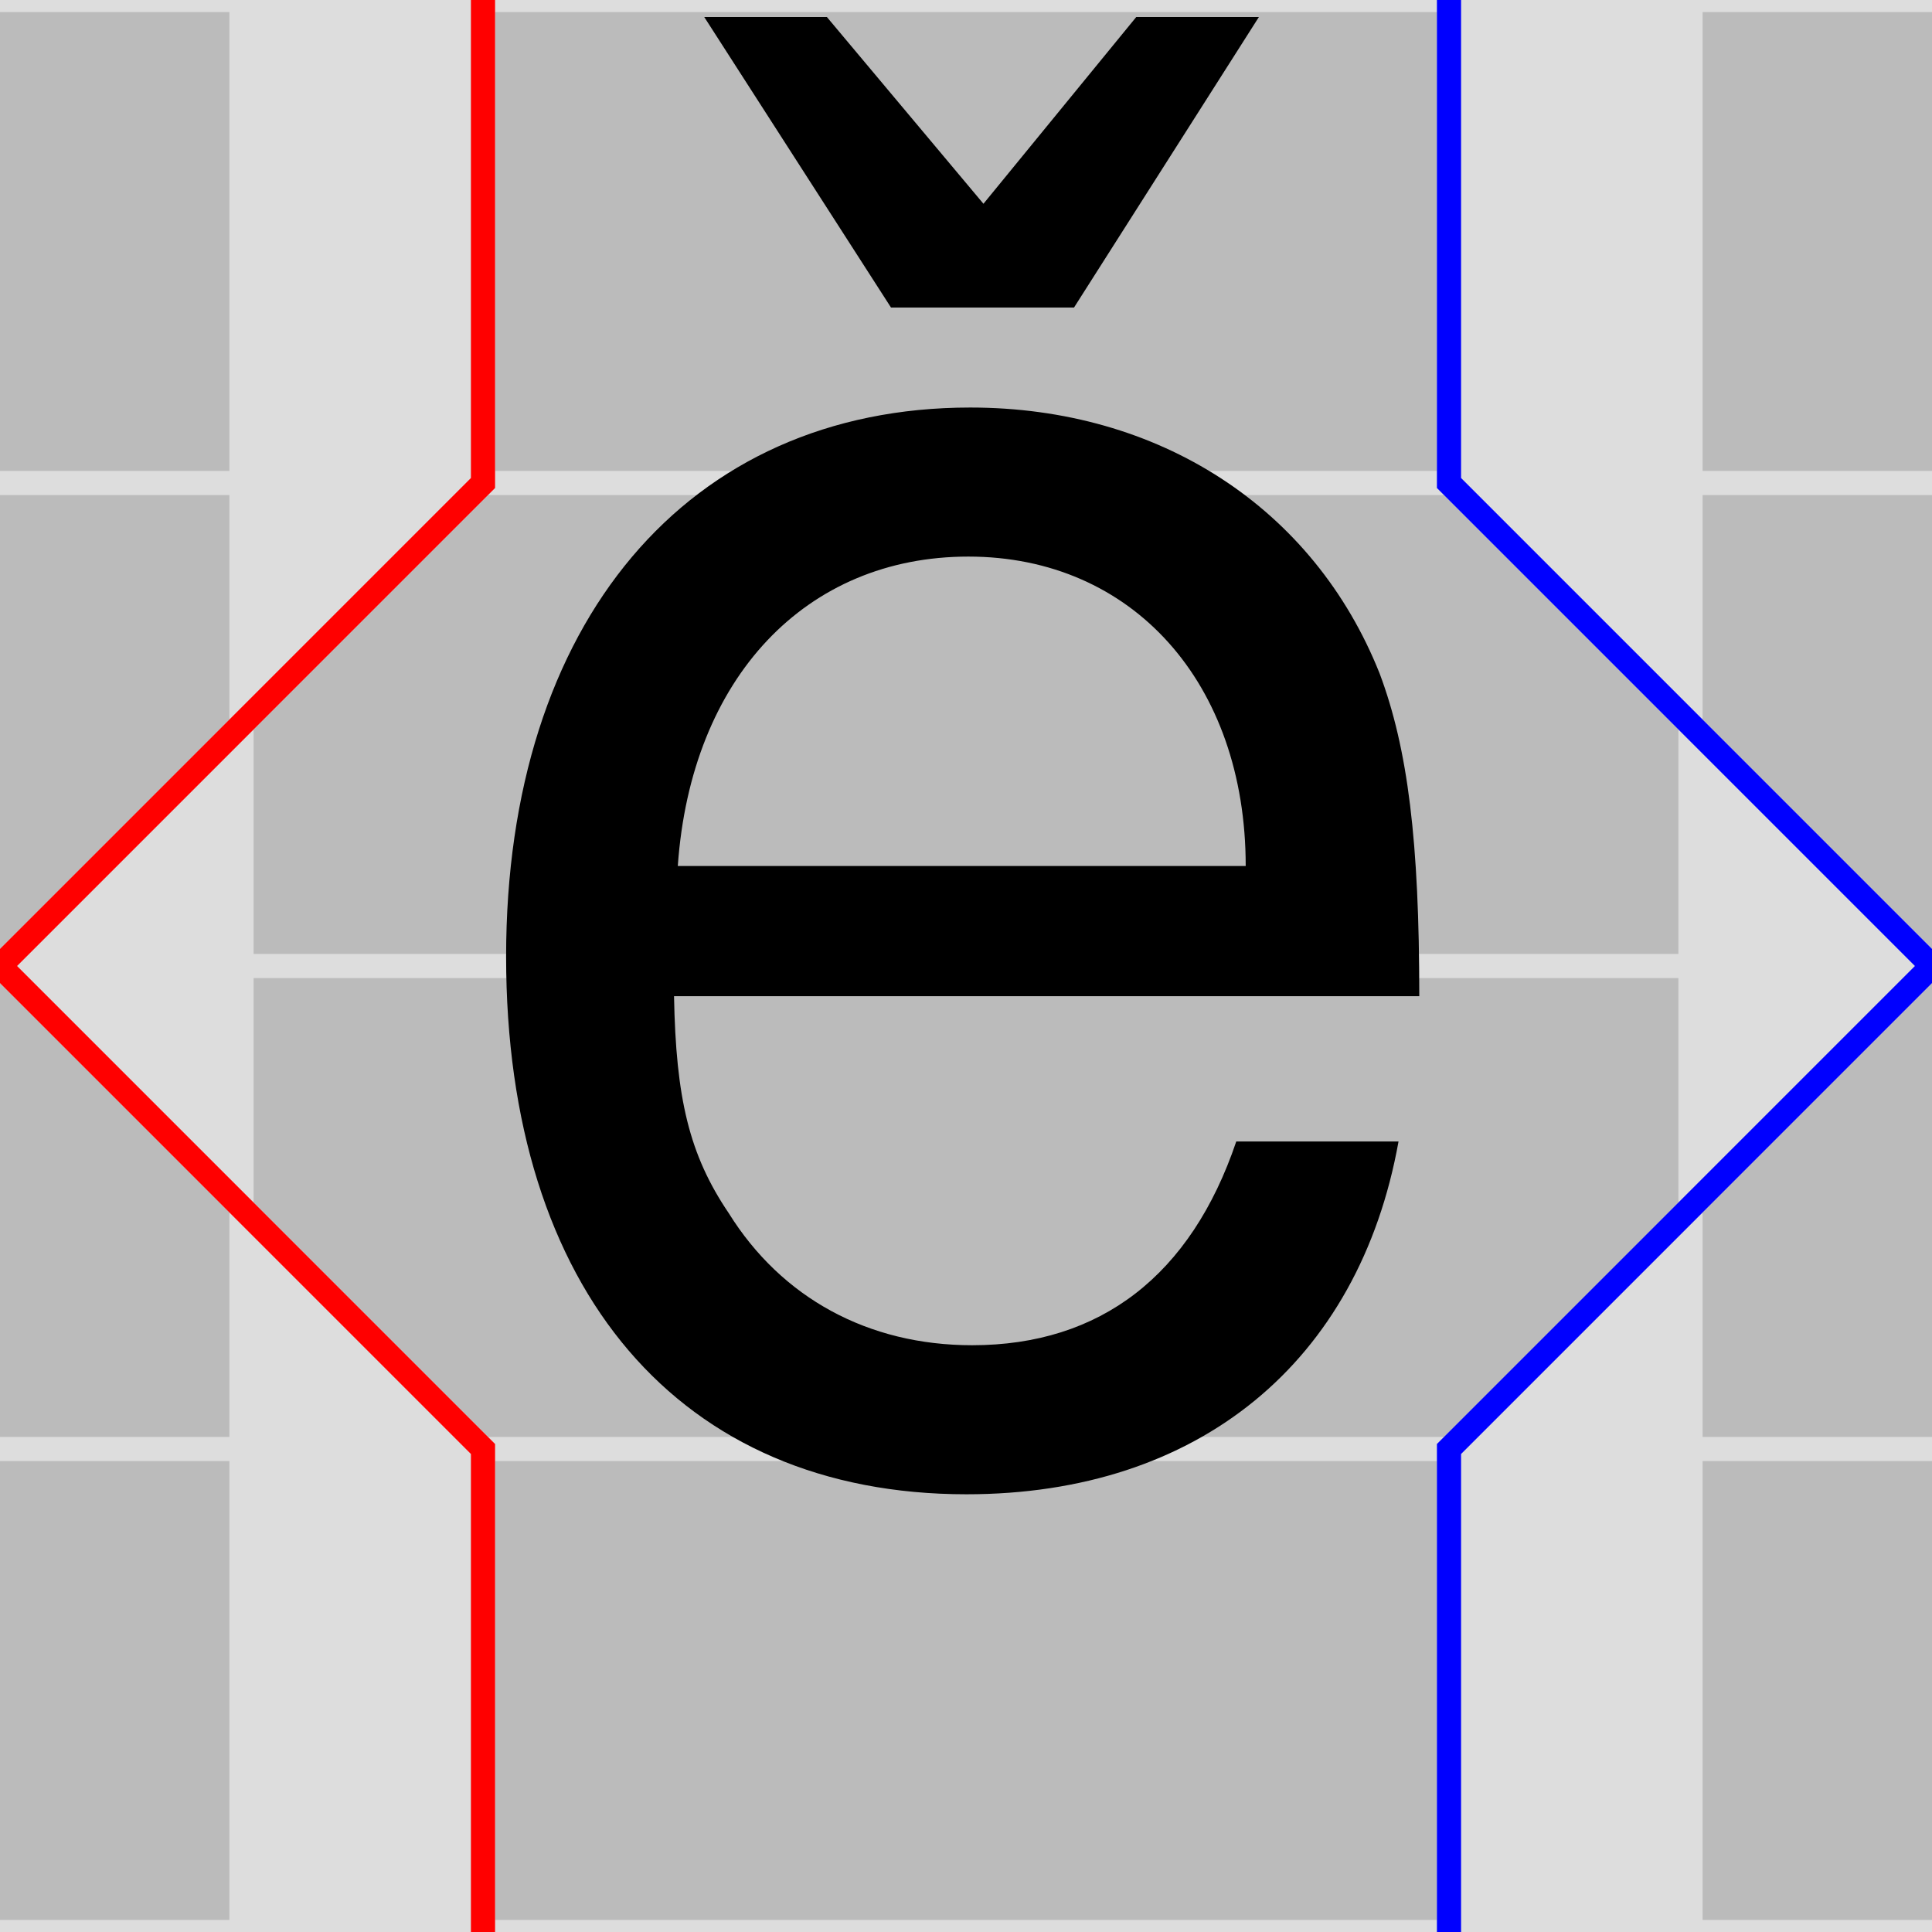
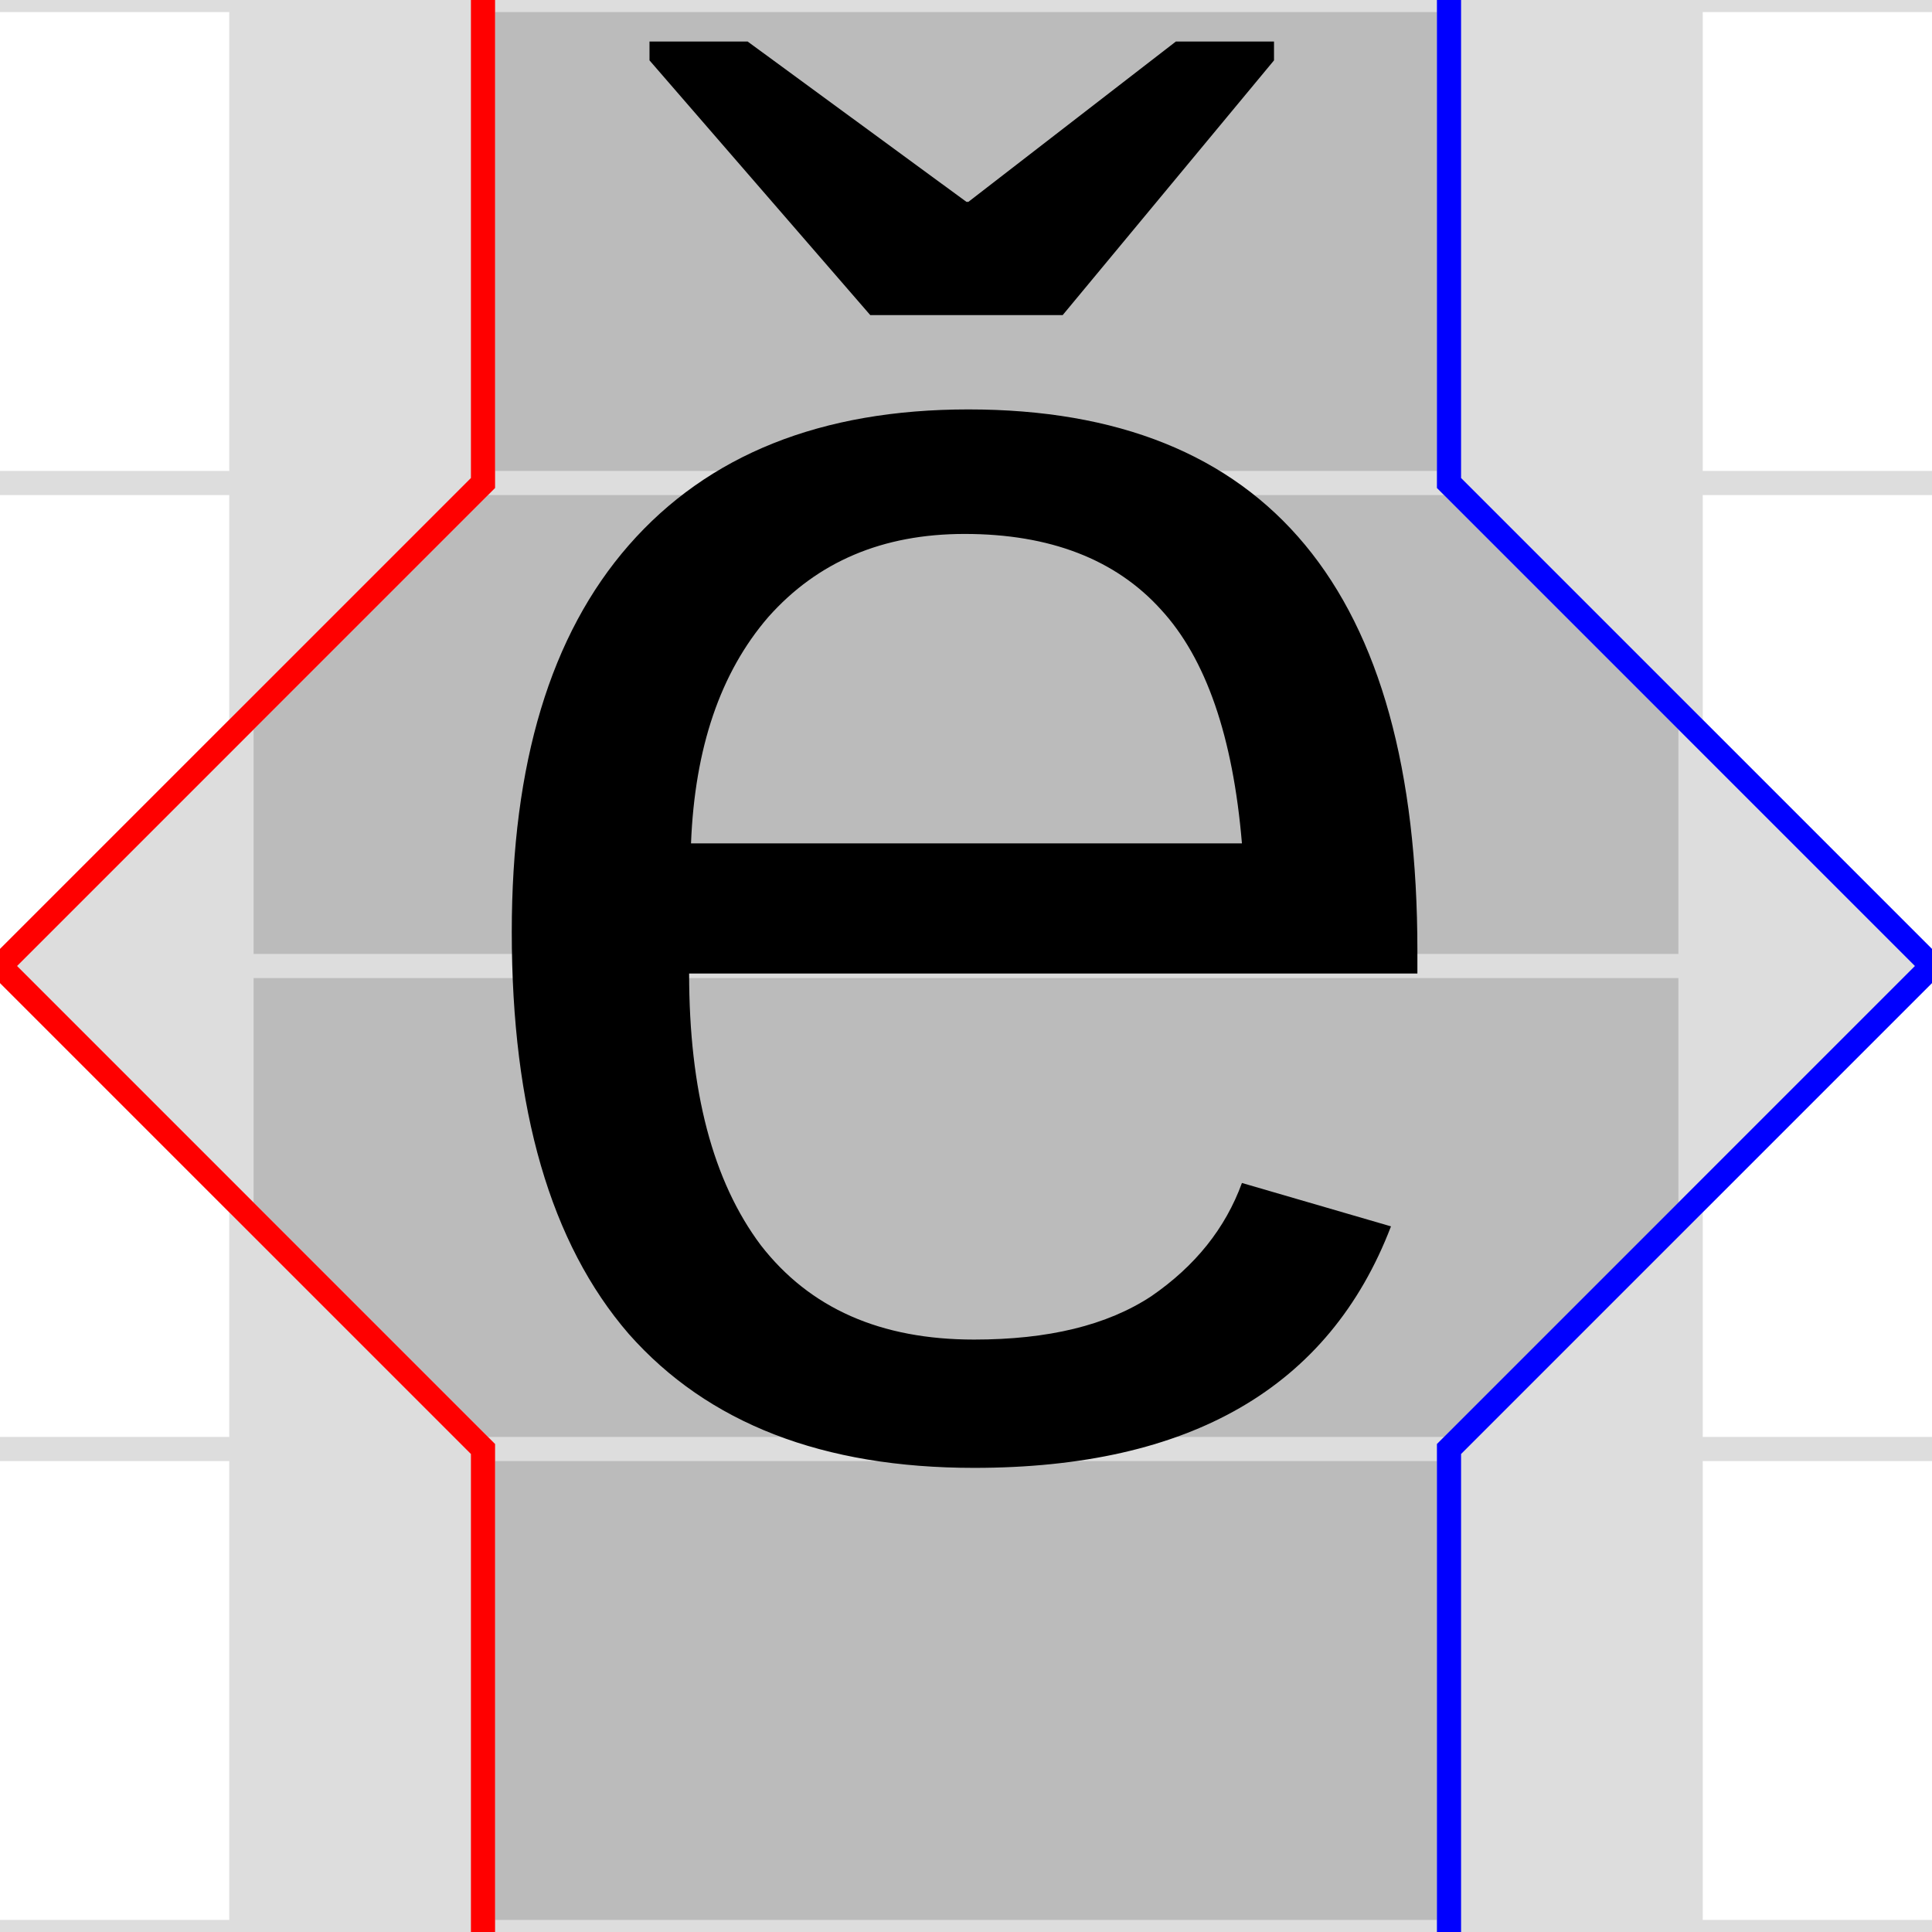
<svg xmlns="http://www.w3.org/2000/svg" baseProfile="full" height="16" version="1.1" width="16">
  <defs />
-   <rect fill="#bbbbbb" height="16" stroke="#bbbbbb" stroke-width=".2" width="16" x="0" y="0" />
+   <rect fill="#bbbbbb" height="16" stroke="#bbbbbb" stroke-width=".2" width="12" x="2" y="0" />
  <line stroke="#dddddd" stroke-width=".2" x1="0" x2="16" y1="0" y2="0" />
  <line stroke="#dddddd" stroke-width=".2" x1="0" x2="16" y1="4" y2="4" />
  <line stroke="#dddddd" stroke-width=".2" x1="0" x2="16" y1="8" y2="8" />
  <line stroke="#dddddd" stroke-width=".2" x1="0" x2="16" y1="12" y2="12" />
  <line stroke="#dddddd" stroke-width=".2" x1="0" x2="16" y1="16" y2="16" />
  <polygon fill="#dddddd" points="4,0 4,4 0,8 4,12 4,16 2,16 2,0" stroke="#dddddd" stroke-width=".2" />
  <polyline fill="none" points="4,0 4,4 0,8 4,12 4,16" stroke="red" stroke-width=".2" />
  <polygon fill="#dddddd" points="12,0 12,4 16,8 12,12 12,16 14,16 14,0" stroke="#dddddd" stroke-width=".2" />
  <polyline fill="none" points="12,0 12,4 16,8 12,12 12,16" stroke="blue" stroke-width=".2" />
-   <g style="font-size: 16; font-family: Helvetica;">
+   <g style="font-size: 16; font-family: Arial, Helvetica, sans-serif;">
    <text text-anchor="middle" x="8" y="12">ě</text>
  </g>
</svg>
